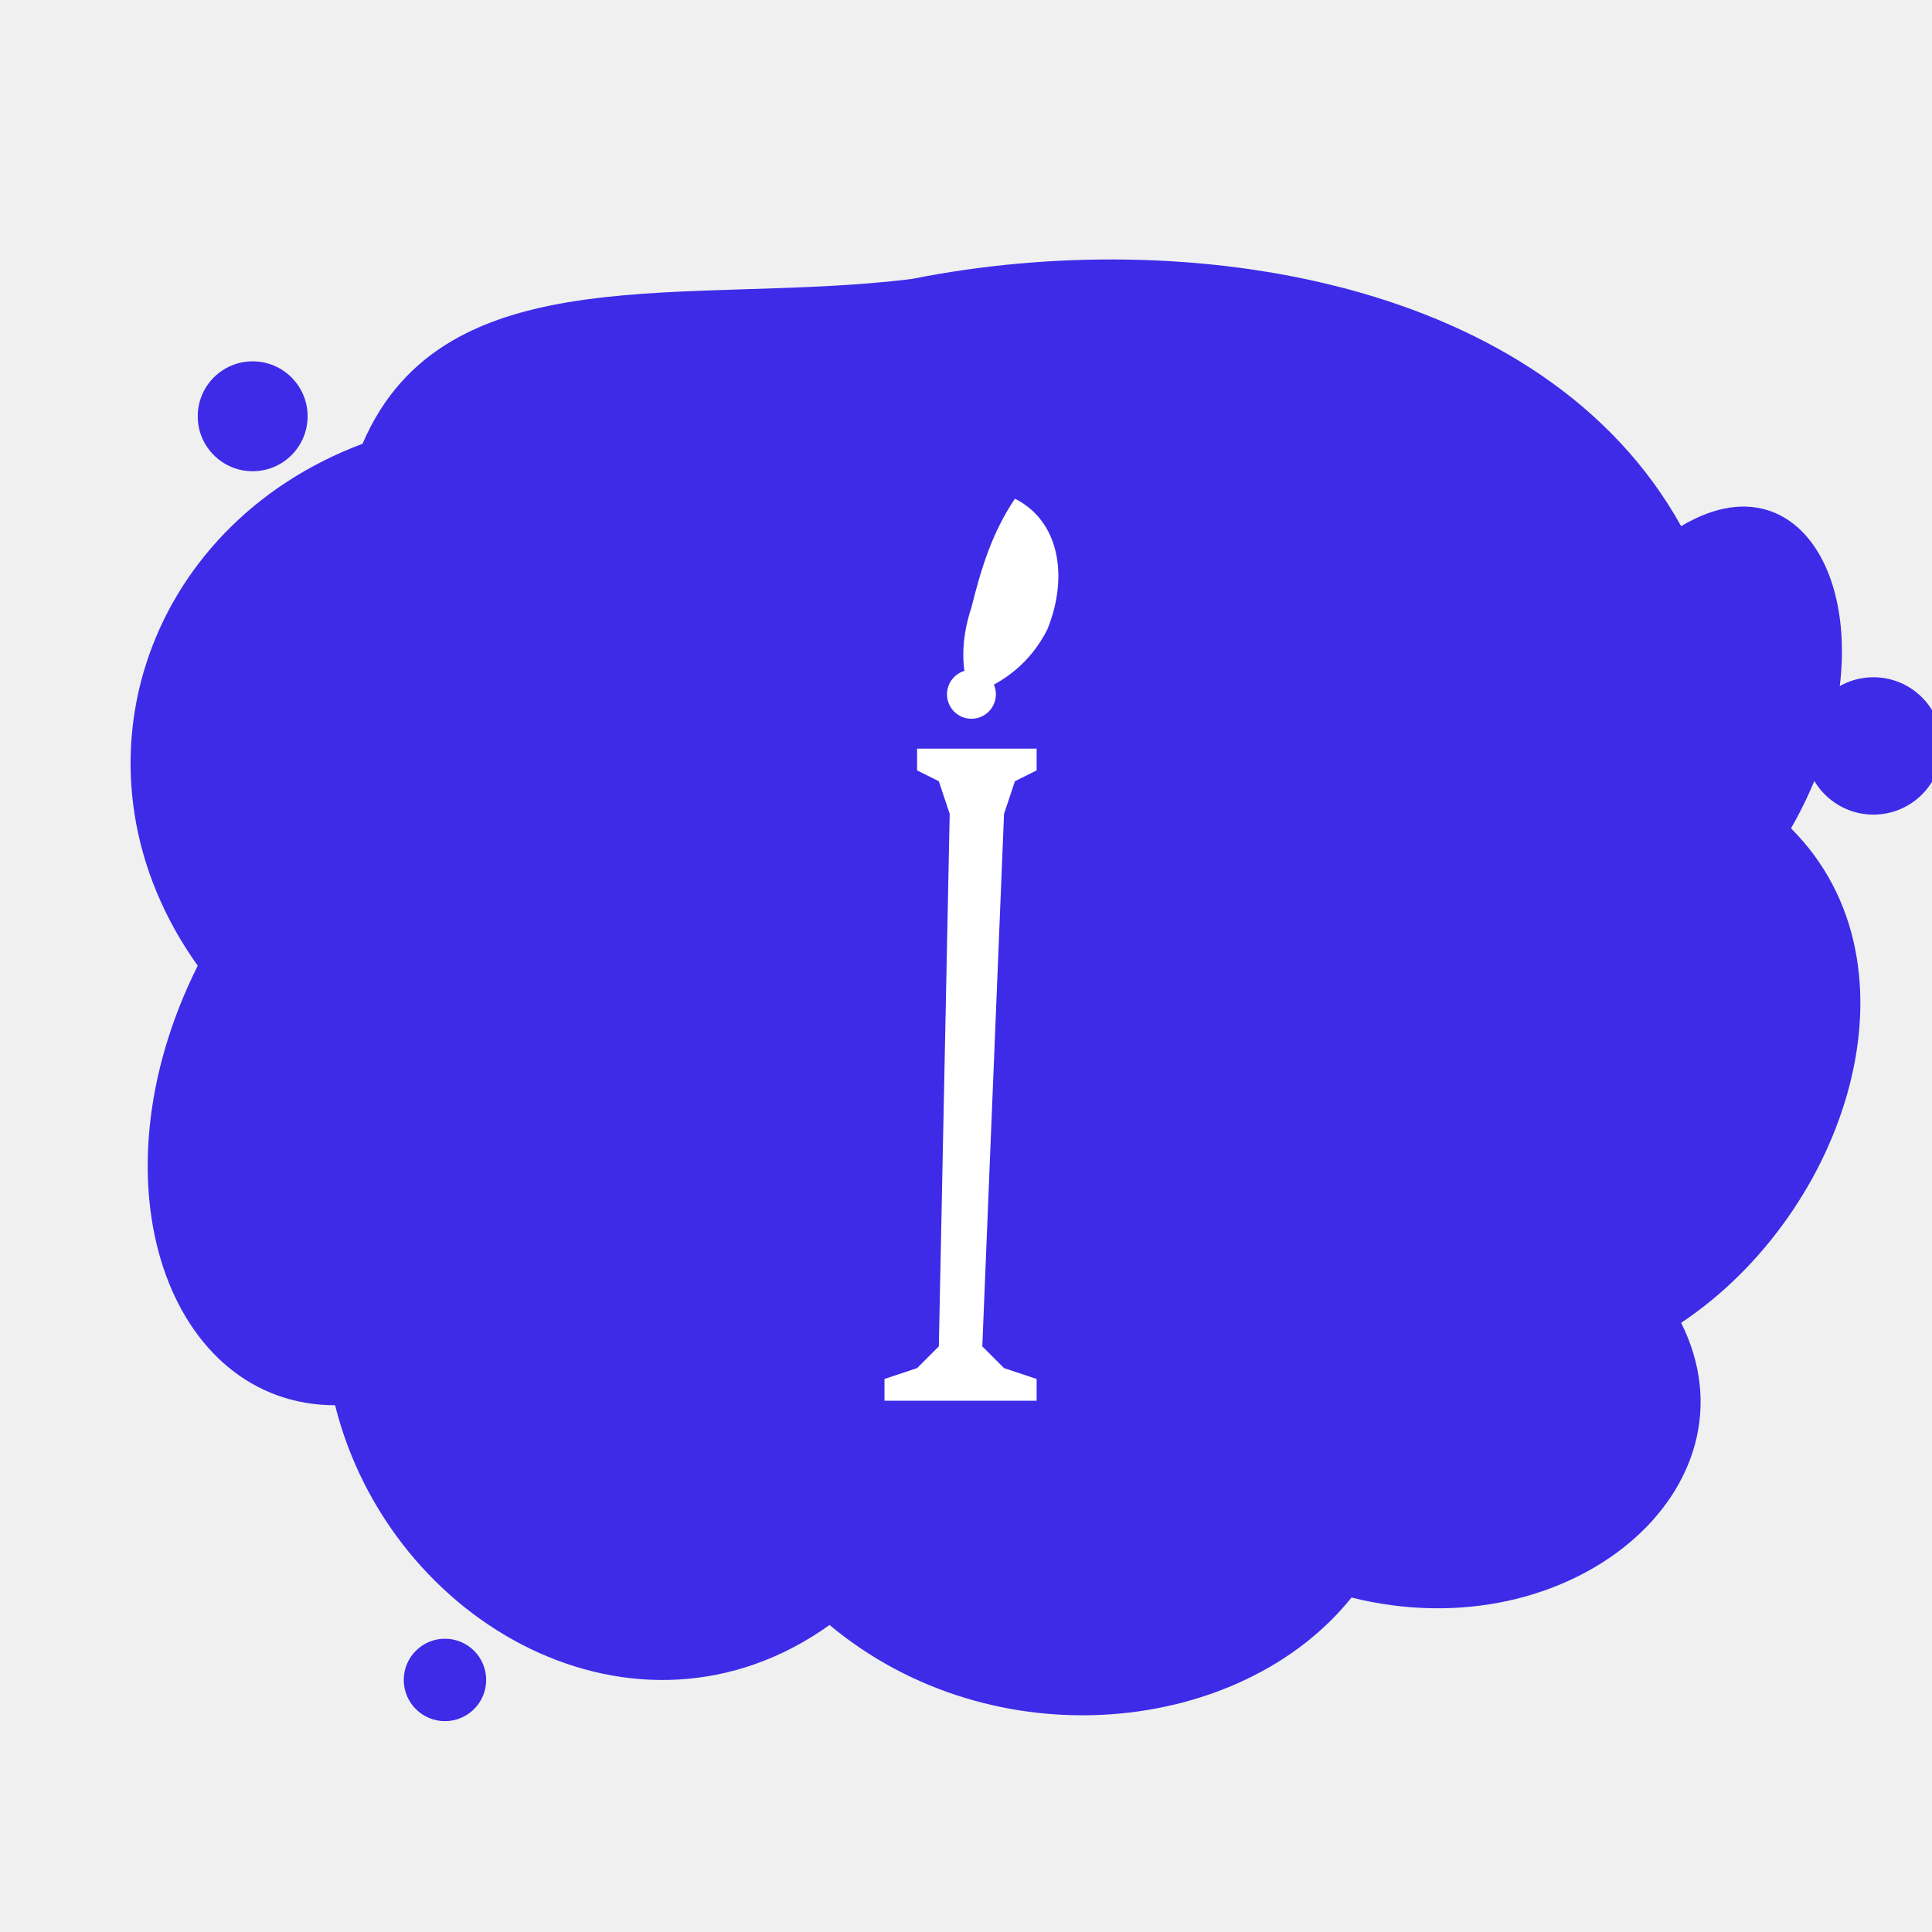
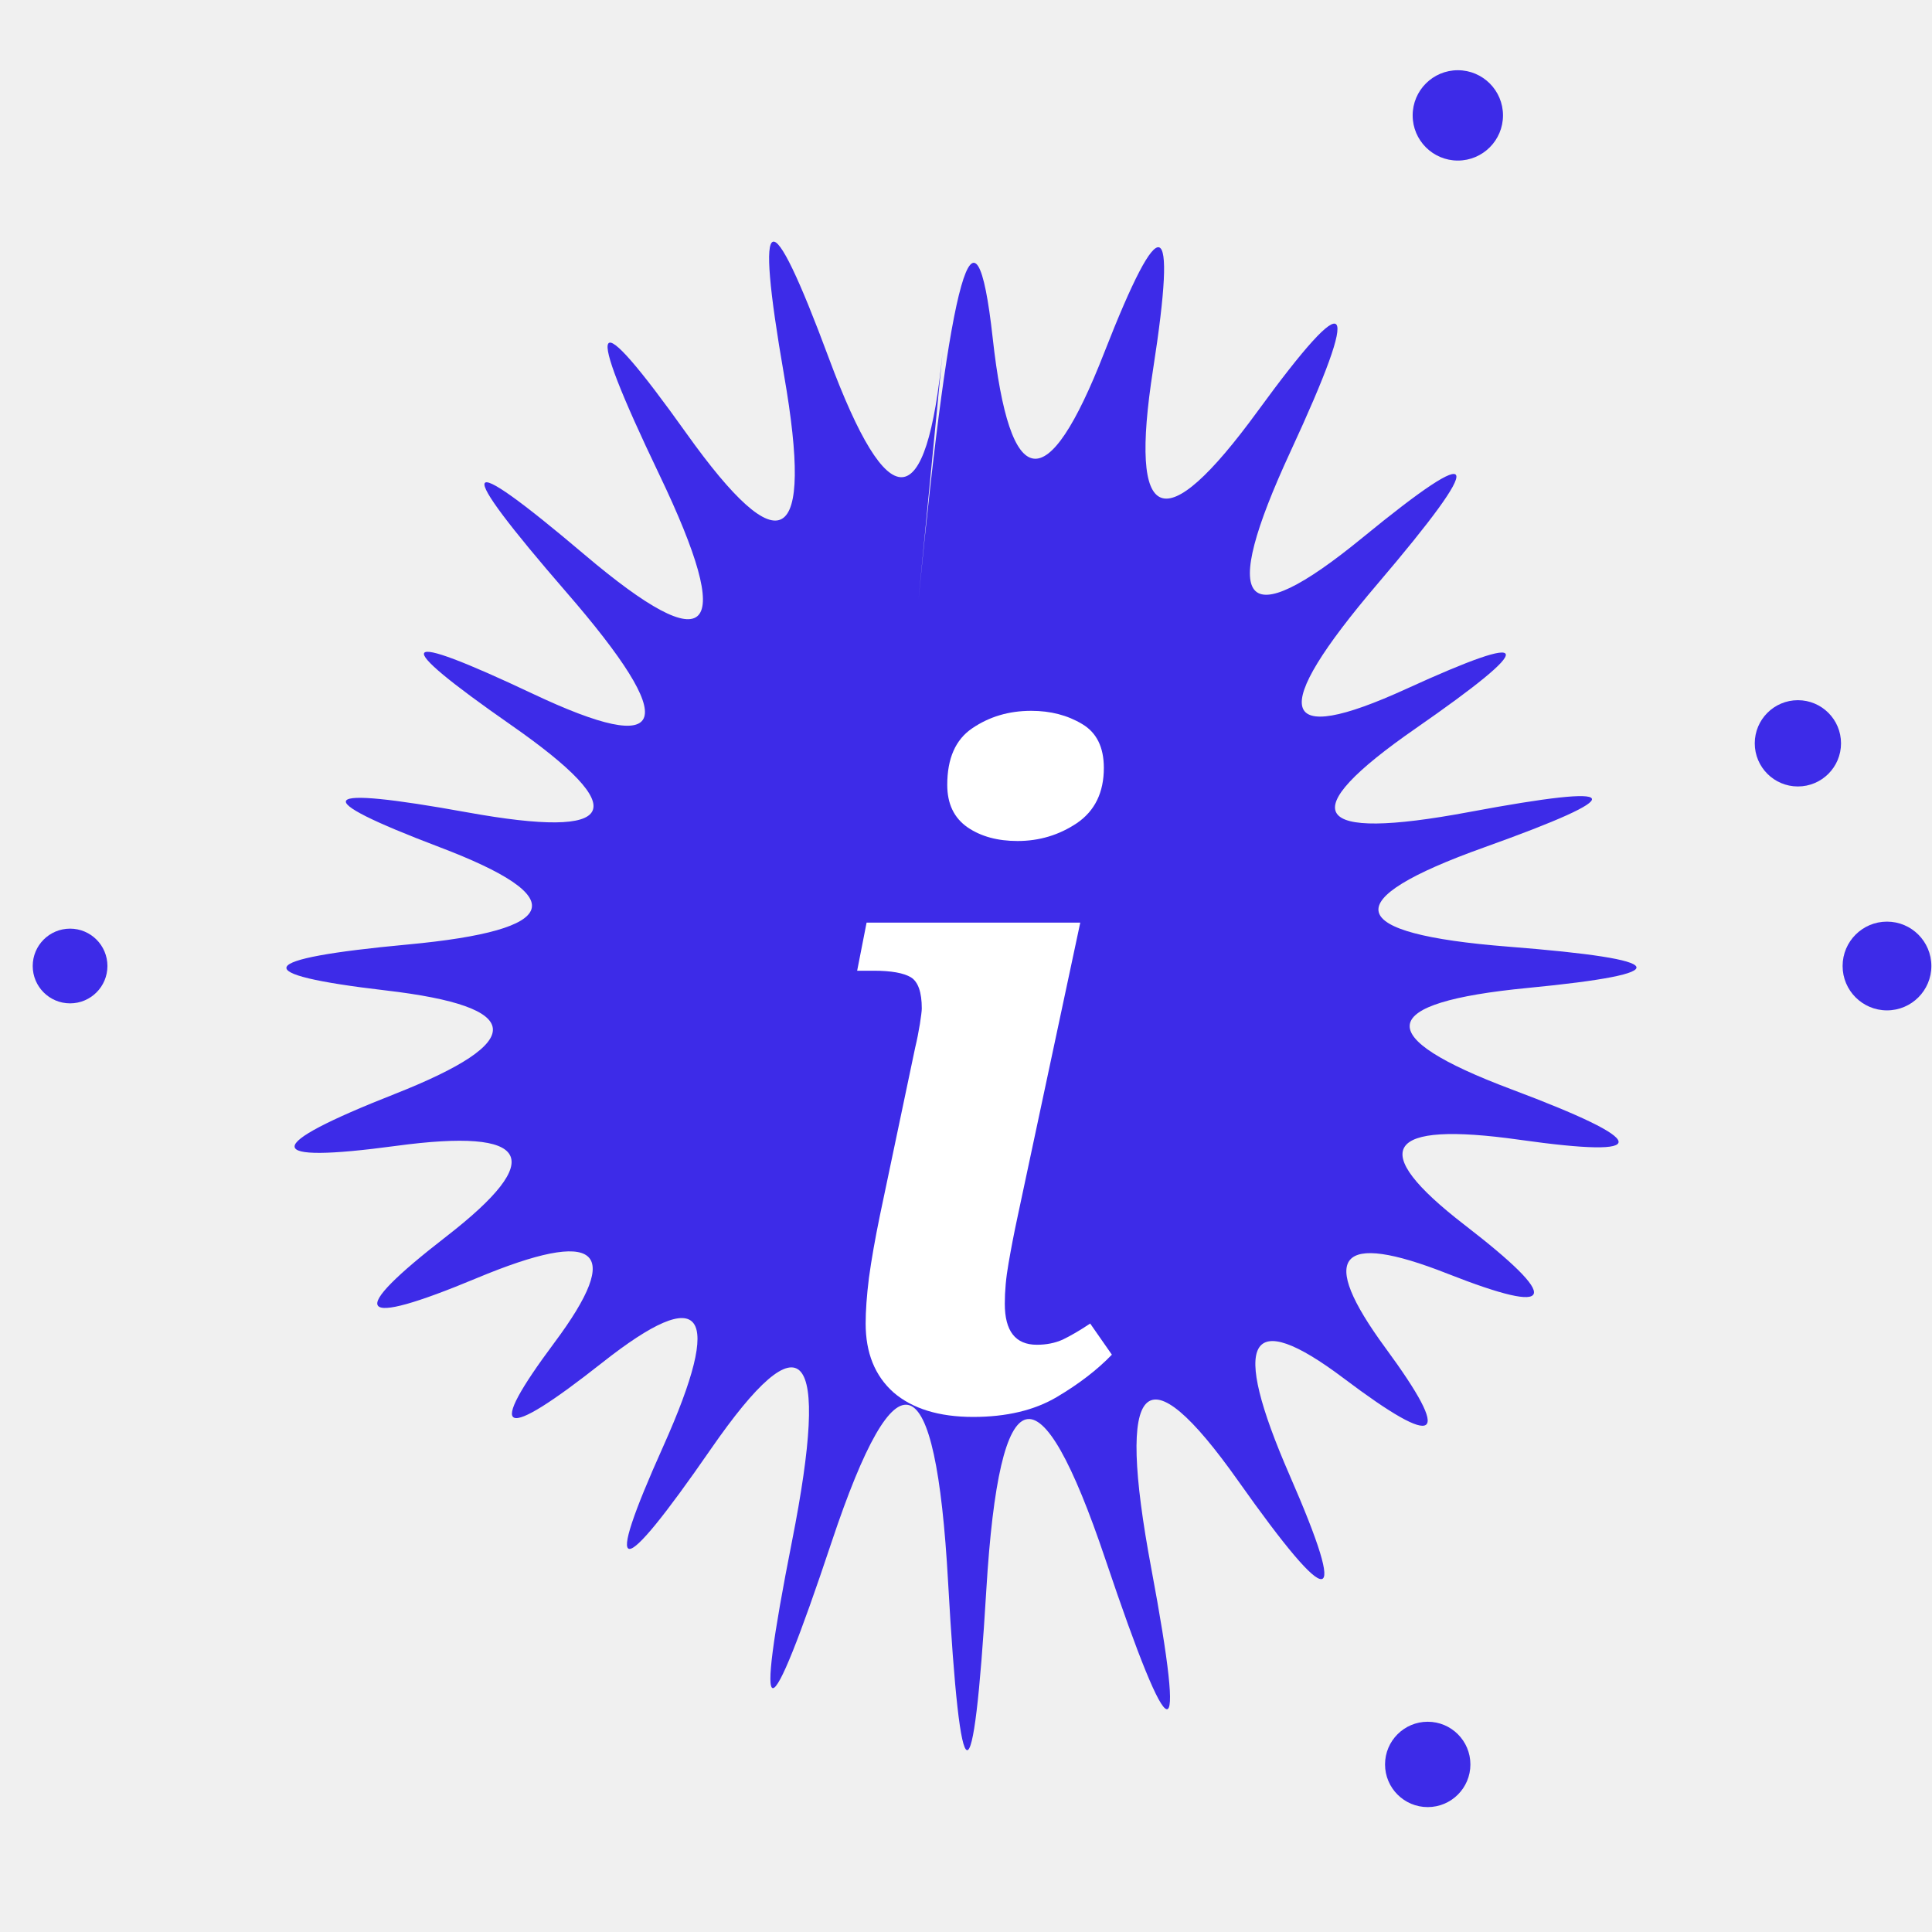
- <svg xmlns="http://www.w3.org/2000/svg" viewBox="0 0 64 64" fill="none">
-   <g transform="translate(2,5.6) scale(0.455)" fill="#3D2BE8">
-     <path d="       M 62,8       C 82,4 108,8 118,26       C 128,20 134,34 126,48       C 136,58 130,76 118,84       C 124,96 110,108 94,104       C 86,114 68,116 56,106       C 42,116 24,106 20,90       C 8,90 2,74 10,58       C 0,44 6,26 22,20       C 28,6 46,10 62,8       Z     " />
-     <circle cx="14" cy="18" r="4" />
-     <circle cx="132" cy="42" r="5" />
-     <circle cx="28" cy="110" r="3" />
+ <svg xmlns="http://www.w3.org/2000/svg" viewBox="0 0 64 64">
+   <g transform="translate(3.9,6.5) scale(0.375)" fill="#3D2BE8">
+     <path d="M 70.74,35.62 Q 75.00,-8.16 77.29,12.51 Q 79.58,33.19 87.14,13.83 Q 94.70,-5.52 91.46,15.29 Q 88.21,36.10 100.69,19.00 Q 113.16,1.90 103.60,22.55 Q 94.04,43.19 109.95,30.17 Q 125.86,17.14 111.29,34.24 Q 96.72,51.34 113.85,43.51 Q 130.98,35.68 114.66,47.01 Q 98.34,58.33 119.37,54.40 Q 140.40,50.47 120.71,57.52 Q 101.02,64.57 122.82,66.29 Q 144.61,68.00 124.54,69.94 Q 104.47,71.88 123.08,78.88 Q 141.70,85.87 123.83,83.35 Q 105.97,80.83 118.96,90.86 Q 131.96,100.88 117.47,95.18 Q 102.98,89.47 111.98,101.73 Q 120.98,113.98 108.31,104.43 Q 95.63,94.88 103.52,112.98 Q 111.42,131.08 98.99,113.50 Q 86.57,95.93 91.30,121.21 Q 96.03,146.49 87.25,120.42 Q 78.47,94.35 76.73,123.08 Q 75.00,151.80 73.35,122.40 Q 71.71,92.99 63.07,118.86 Q 54.44,144.74 59.56,118.83 Q 64.68,92.92 52.39,110.68 Q 40.11,128.43 48.19,110.43 Q 56.26,92.42 42.80,103.04 Q 29.34,113.66 38.59,101.25 Q 47.83,88.85 31.72,95.57 Q 15.60,102.29 29.03,91.89 Q 42.46,81.48 24.59,83.89 Q 6.72,86.30 24.46,79.31 Q 42.20,72.32 23.69,70.16 Q 5.19,68.00 25.63,66.10 Q 46.07,64.19 28.40,57.49 Q 10.74,50.78 30.89,54.43 Q 51.04,58.07 34.74,46.71 Q 18.45,35.35 36.66,43.95 Q 54.87,52.55 39.63,34.98 Q 24.40,17.40 41.22,31.65 Q 58.05,45.91 47.84,24.59 Q 37.63,3.27 50.23,20.94 Q 62.83,38.61 58.86,15.80 Q 54.90,-7.01 62.82,14.31 Q 70.74,35.62 72.87,13.73 Z" />
+     <circle cx="148.42" cy="48.33" r="3.81" />
+     <circle cx="156.29" cy="68.00" r="3.92" />
+     <circle cx="-4.21" cy="68.00" r="3.30" />
+     <circle cx="118.38" cy="-7.14" r="3.99" />
+     <circle cx="115.72" cy="138.53" r="3.77" />
  </g>
-   <g transform="translate(20.3,14) scale(0.18)" fill="#FFFFFF">
-     <path d="       M 70,60       L 78,60       L 78,64       L 74,66       L 72,72       L 68,170       L 72,174       L 78,176       L 78,180       L 50,180       L 50,176       L 56,174       L 60,170       L 62,72       L 60,66       L 56,64       L 56,60       Z     " />
-     <path d="       M 74,14       C 82,18 84,28 80,38       C 77,44 72,48 66,50       C 64,46 64,40 66,34       C 68,26 70,20 74,14       Z     " />
-     <circle cx="66" cy="50" r="4.5" />
-   </g>
+   <text x="32" y="35" font-family="'Cormorant Garamond','EB Garamond',Georgia,serif" font-weight="600" font-style="italic" font-size="30" fill="white" text-anchor="middle" dominant-baseline="central">i</text>
</svg>
